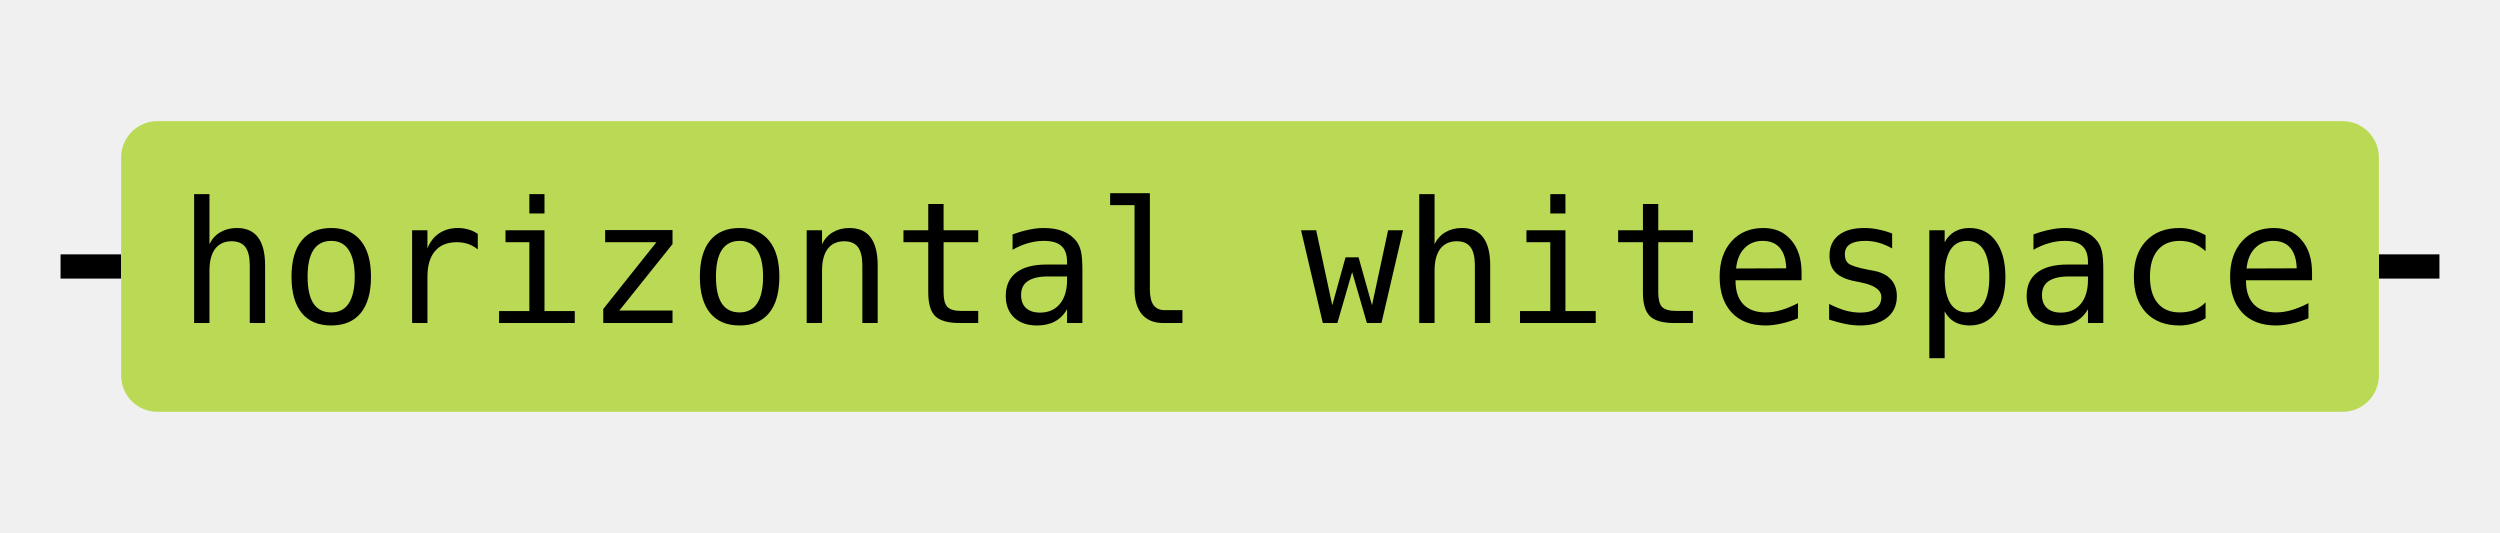
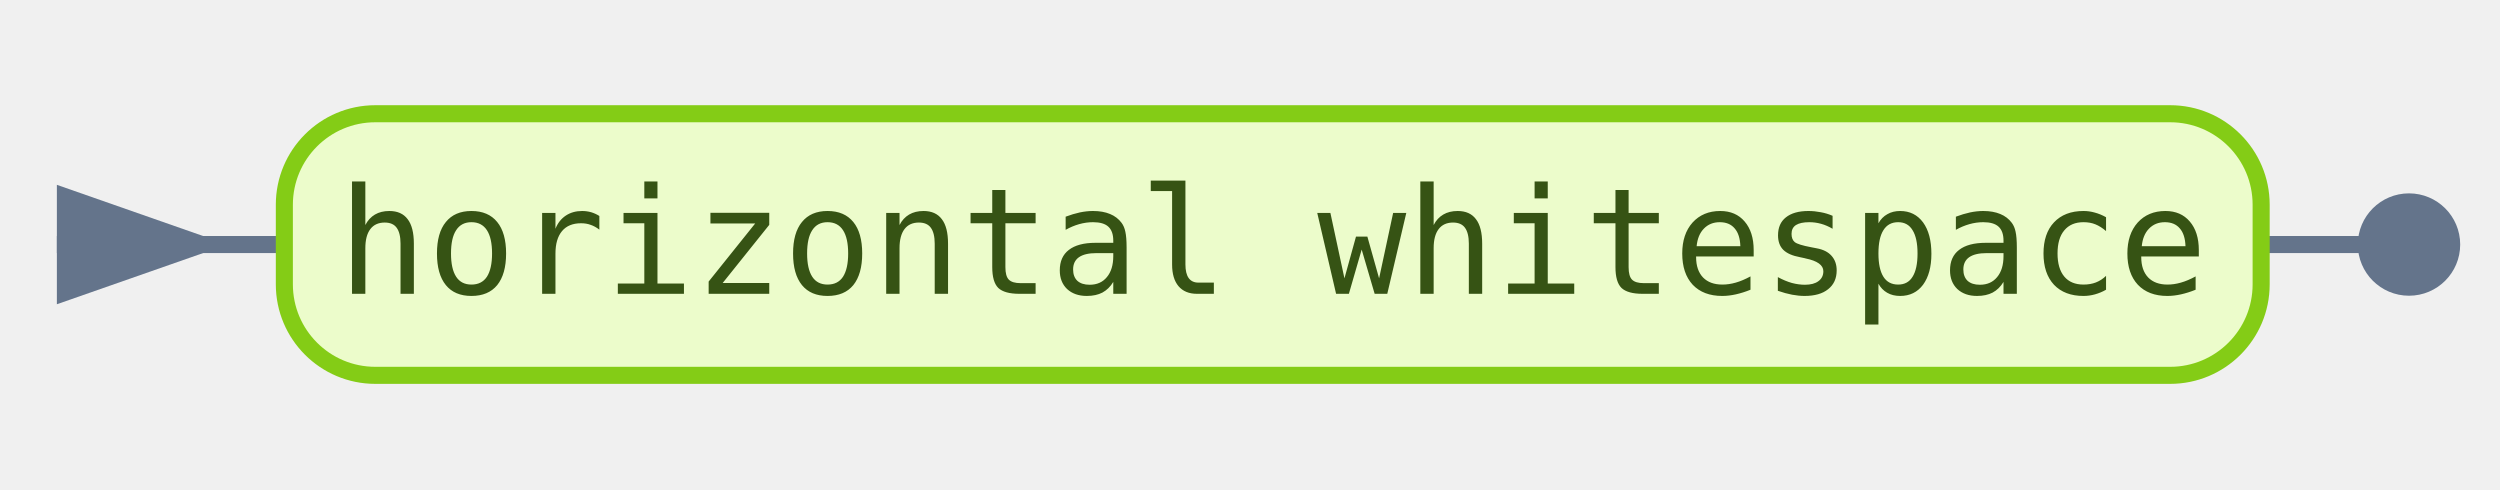
- <svg xmlns="http://www.w3.org/2000/svg" width="206.4" height="44" viewBox="0 0 206.4 44">
+ <svg xmlns="http://www.w3.org/2000/svg" width="219.8" height="43" viewBox="0 0 219.8 43">
+   <defs>
+     <marker id="start-arrow" markerWidth="10" markerHeight="7" refX="0" refY="3.5" orient="auto">
+       <polygon points="0 0, 10 3.5, 0 7" fill="#64748b" />
+     </marker>
+     <marker id="end-dot" markerWidth="8" markerHeight="8" refX="4" refY="4">
+       <circle cx="4" cy="4" r="3" fill="#64748b" />
+     </marker>
+   </defs>
  <style>
- 		.literal rect { fill: #ff6b6b; }
- 		.escape rect { fill: #bada55; }
- 		.charset rect { fill: #cbcbba; }
- 		.anchor rect { fill: #6b6659; }
- 		.any-character rect { fill: #dae9e5; }
- 		.flags rect { fill: #c8e0f9; }
- 		.recursive-ref rect { fill: #c9b3ff; }
- 		.callout rect { fill: #ffd699; }
- 		.backtrack-control rect { fill: #ffb3a7; }
- 		.conditional rect { fill: #b3e5fc; }
- 		.comment rect { fill: #e8e8e8; stroke: #999; stroke-dasharray: 4,2; }
- 		.comment text { fill: #666; font-style: italic; }
- 		text { font-family: monospace; font-size: 14px; fill: #000; }
- 		.anchor text { fill: #fff; }
- 		.quote { fill: #000; }
- 		.subexp-label, .charset-label, .flags-label { font-size: 12px; font-style: italic; }
- 		.repeat-label { fill: #666; font-size: 12px; }
+ 		.literal rect { fill: #fee2e2; stroke: #ef4444; stroke-width: 1.5; }
+ 		.literal text { fill: #991b1b; }
+ 		.escape rect { fill: #ecfccb; stroke: #84cc16; stroke-width: 1.5; }
+ 		.escape text { fill: #365314; }
+ 		.charset rect { fill: #f5f0e1; stroke: #a39e8a; stroke-width: 1.5; }
+ 		.charset text { fill: #57534e; }
+ 		.anchor rect { fill: #334155; stroke: #1e293b; stroke-width: 1.5; }
+ 		.anchor text { fill: #e2e8f0; }
+ 		.any-character rect { fill: #dbeafe; stroke: #3b82f6; stroke-width: 1.5; }
+ 		.any-character text { fill: #1e3a5f; }
+ 		.flags rect { fill: #dbeafe; stroke: #3b82f6; stroke-width: 1.5; }
+ 		.flags text { fill: #1e3a5f; }
+ 		.recursive-ref rect { fill: #ede9fe; stroke: #8b5cf6; stroke-width: 1.5; }
+ 		.recursive-ref text { fill: #4c1d95; }
+ 		.callout rect { fill: #fff7ed; stroke: #f97316; stroke-width: 1.5; }
+ 		.callout text { fill: #7c2d12; }
+ 		.backtrack-control rect { fill: #fee2e2; stroke: #ef4444; stroke-width: 1.5; }
+ 		.backtrack-control text { fill: #991b1b; }
+ 		.conditional rect { fill: #e0f2fe; stroke: #0ea5e9; stroke-width: 1.5; }
+ 		.conditional text { fill: #0c4a6e; }
+ 		.comment rect { fill: #f3f4f6; stroke: #9ca3af; stroke-width: 1.5; stroke-dasharray: 4,2; }
+ 		.comment text { fill: #6b7280; }
+ 		.comment text { font-style: italic; }
+ 		text { font-family: monospace; font-size: 13px; fill: #000; }
+ 		.subexp-label, .charset-label, .flags-label { font-family: system-ui, -apple-system, sans-serif; font-size: 11px; }
+ 		.repeat-label { fill: #64748b; font-family: system-ui, -apple-system, sans-serif; font-size: 11px; }
	</style>
-   <line x1="5" y1="22" x2="10" y2="22" stroke="#000" stroke-width="2" />
-   <line x1="196.4" y1="22" x2="201.4" y2="22" stroke="#000" stroke-width="2" />
-   <g transform="translate(10,10)">
+   <line x1="5" y1="21.5" x2="25" y2="21.5" stroke="#64748b" stroke-width="1.5" marker-start="url(#start-arrow)" />
+   <line x1="198.8" y1="21.5" x2="211.8" y2="21.5" stroke="#64748b" stroke-width="1.5" marker-end="url(#end-dot)" />
+   <g transform="translate(25,10)">
    <g class="match">
      <g class="escape">
-         <rect x="0" y="0" width="186.4" height="24" rx="3" ry="3" />
-         <text x="93.2" y="16.667" font-family="monospace" font-size="14" text-anchor="middle">horizontal whitespace</text>
+         <rect x="0" y="0" width="173.8" height="23" rx="8" ry="8" />
+         <text x="86.9" y="15.833" font-family="monospace" font-size="13" text-anchor="middle">horizontal whitespace</text>
      </g>
    </g>
  </g>
</svg>
